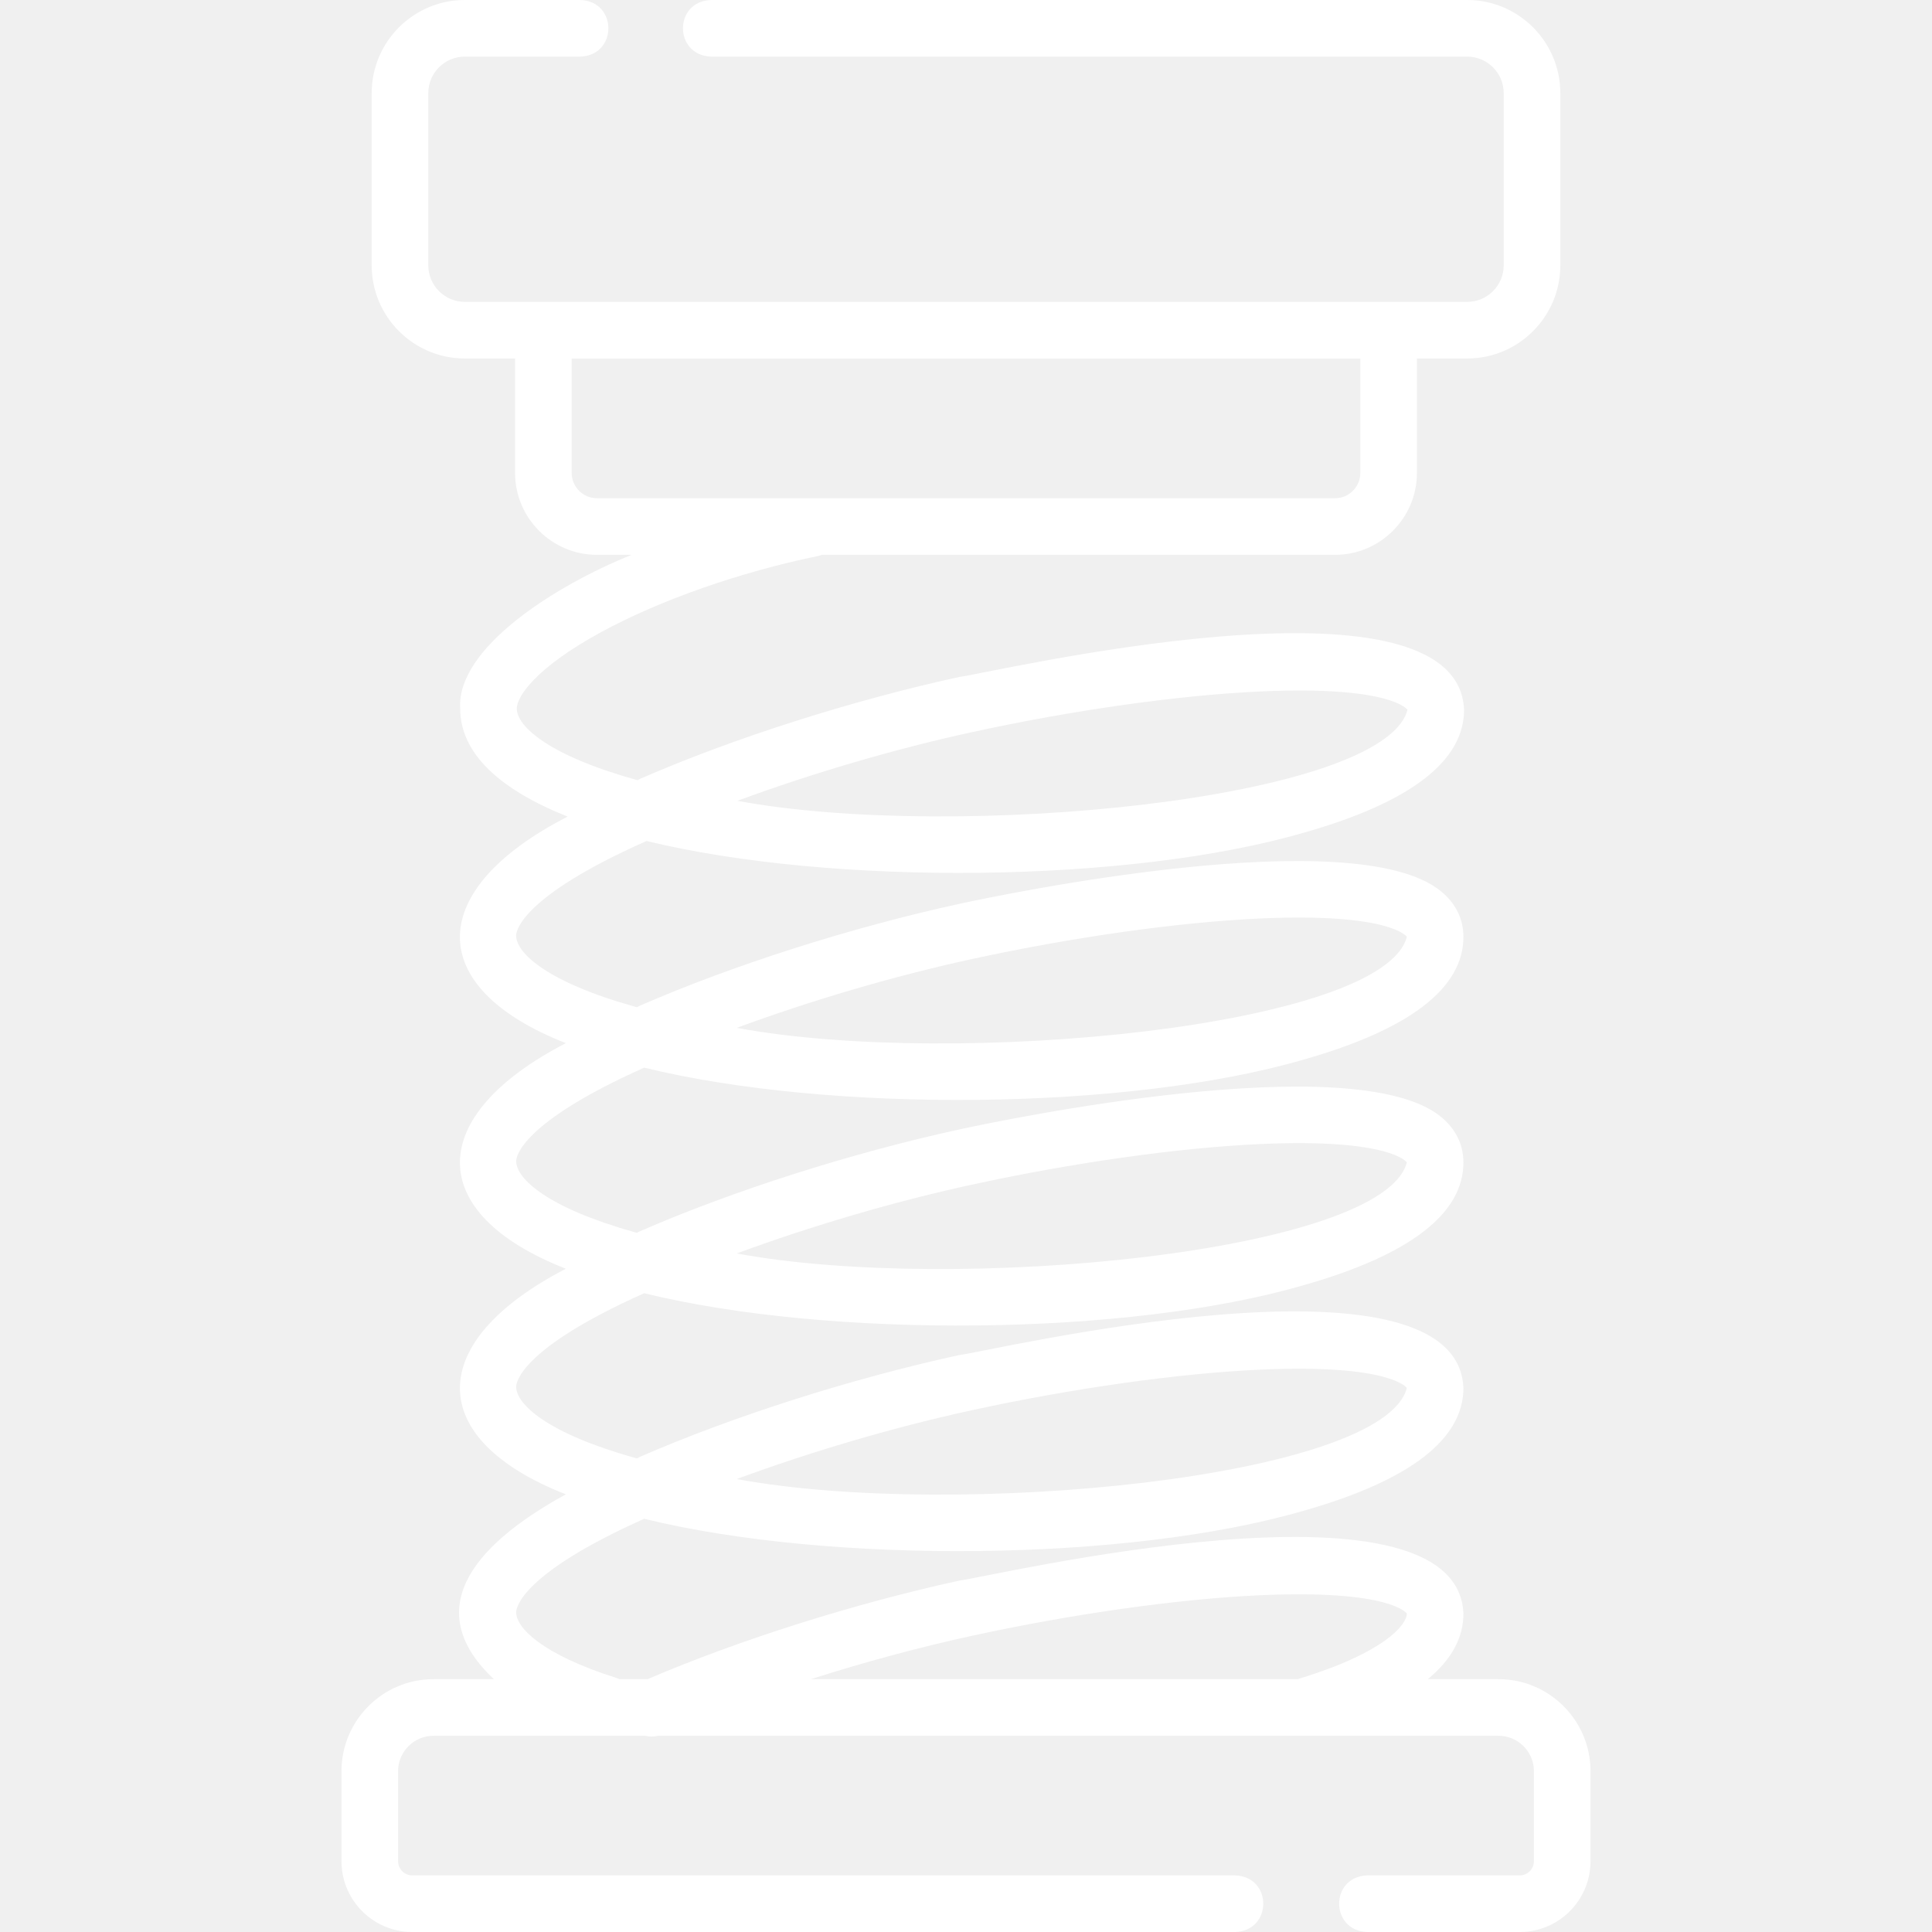
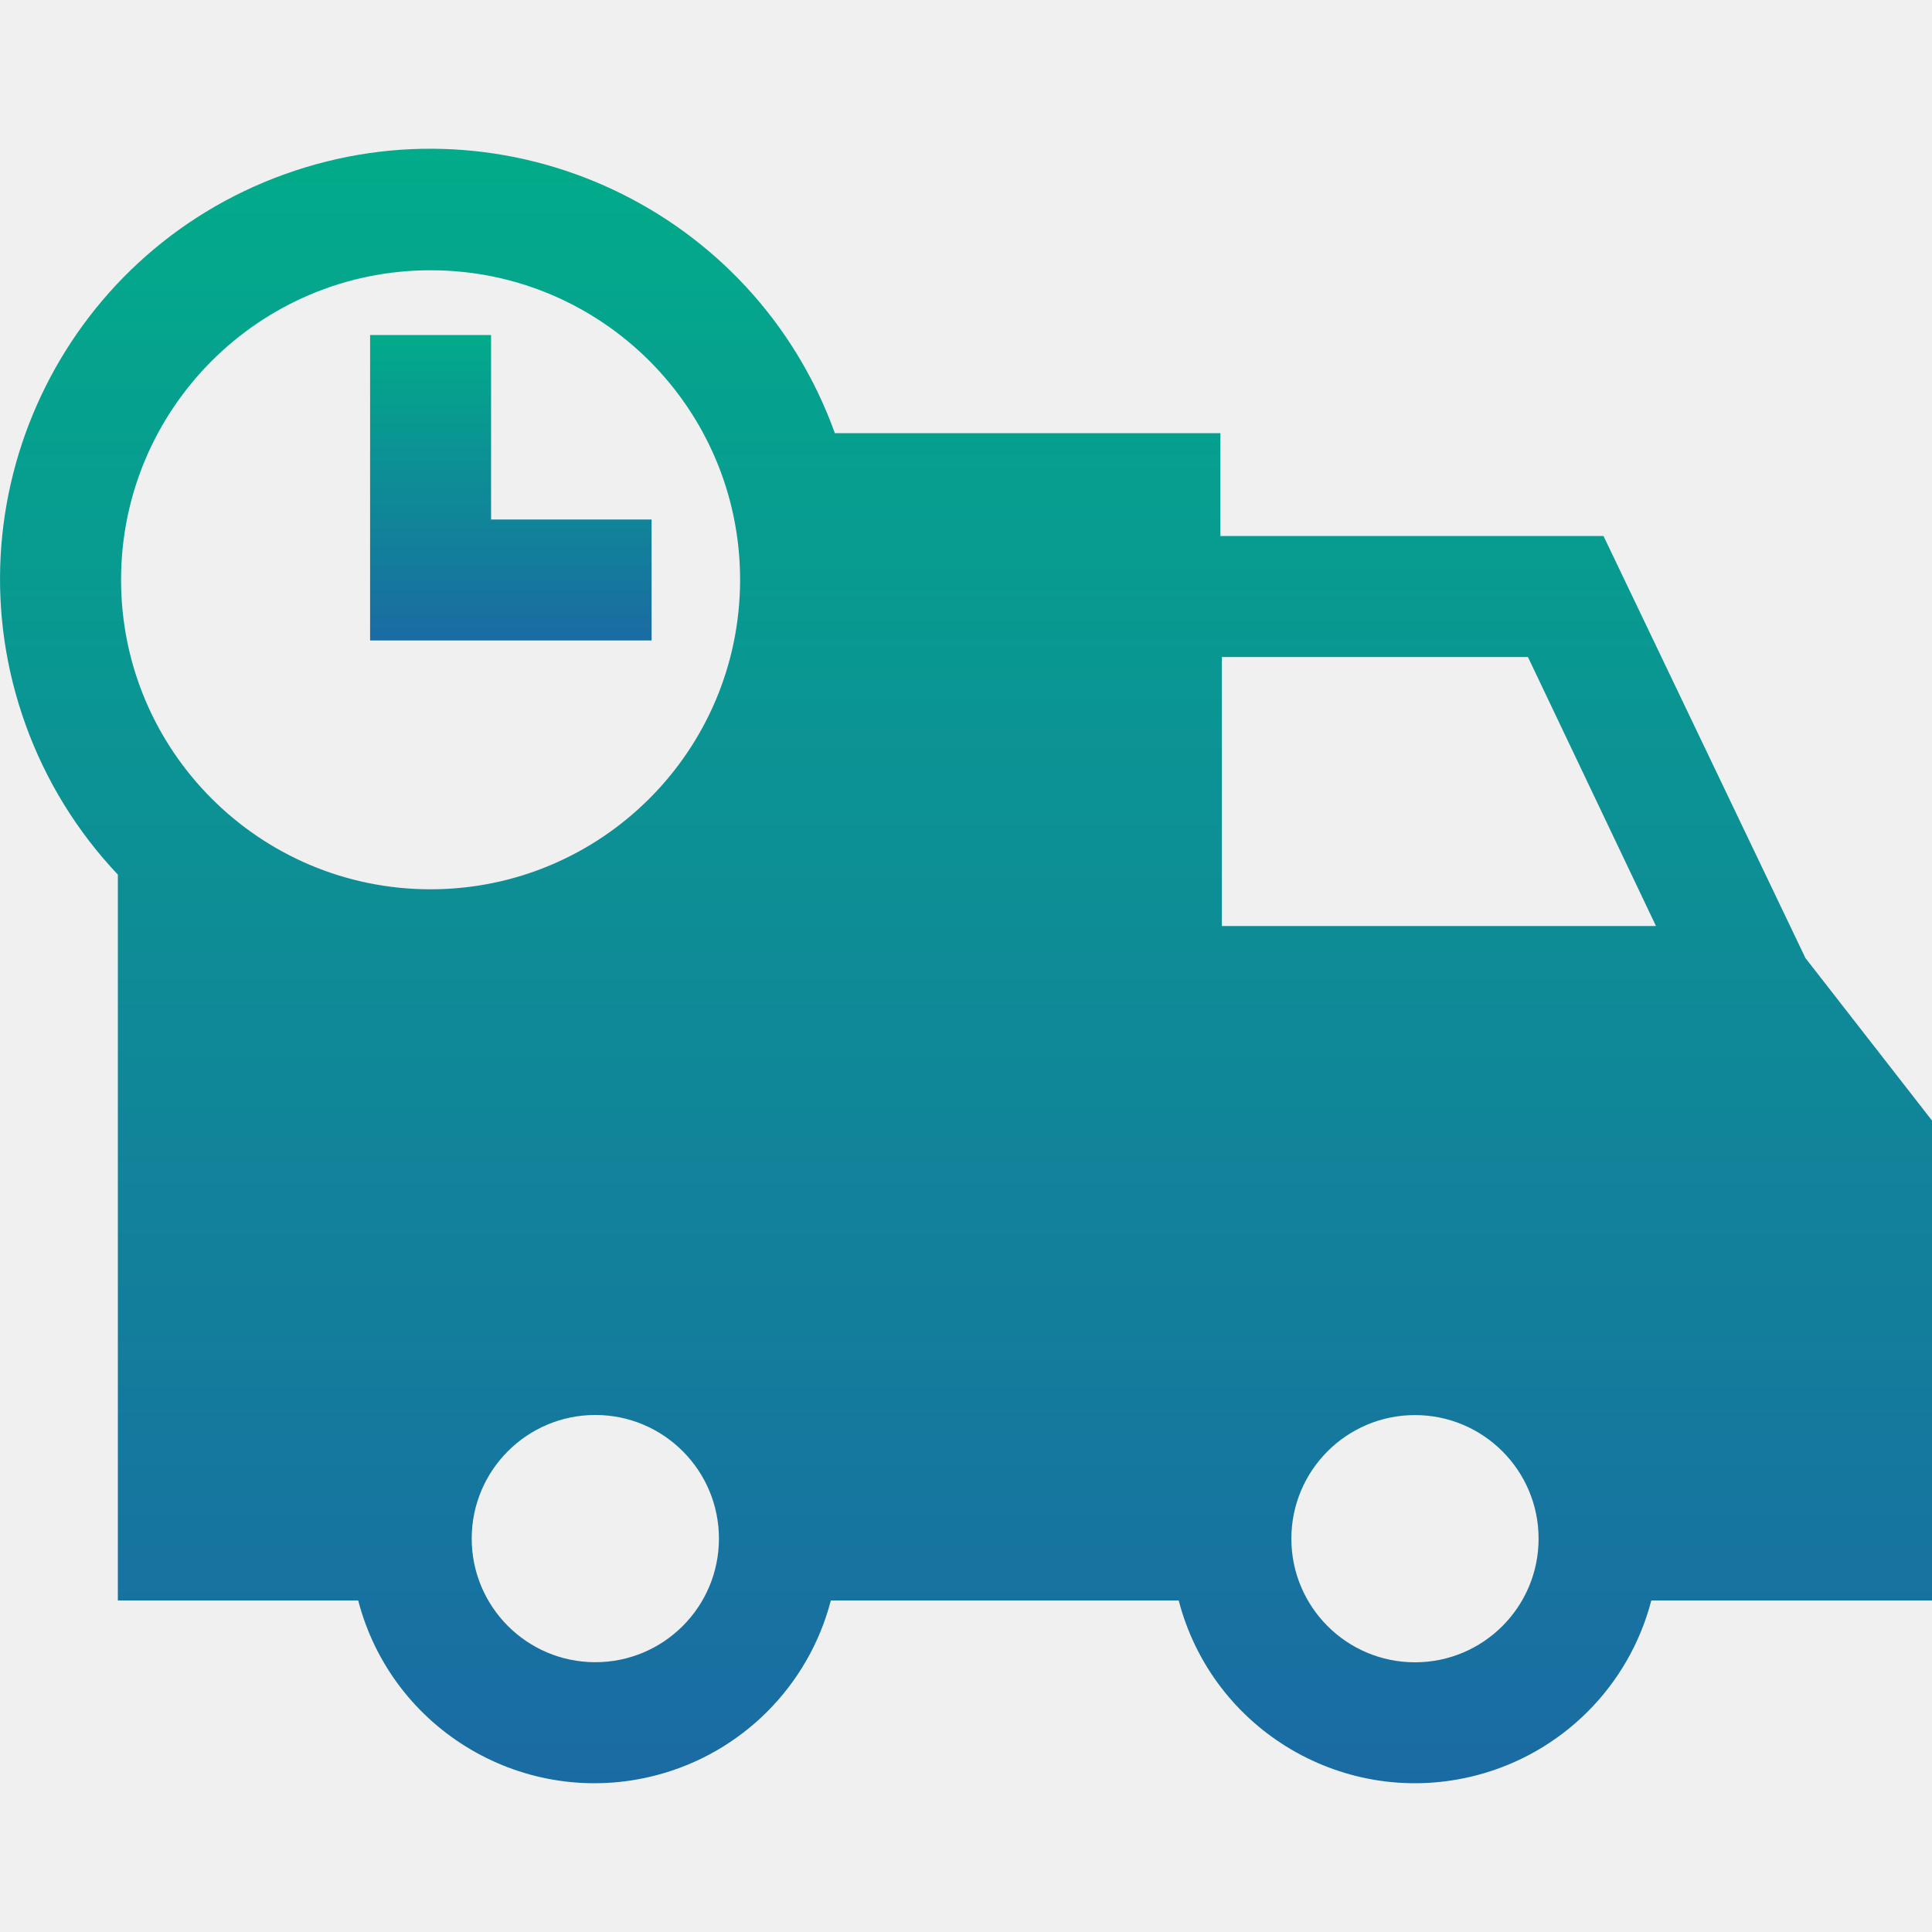
- <svg xmlns="http://www.w3.org/2000/svg" width="60" height="60" viewBox="0 0 60 60" fill="none">
-   <g clip-path="url(#clip0_40_41)">
-     <path d="M46.537 52.148H44.343C45.078 51.54 45.448 50.86 45.448 50.111C45.255 45.492 30.609 49.006 29.793 49.087C26.543 49.795 22.946 50.933 20.11 52.148H19.239C19.205 52.133 19.171 52.118 19.134 52.107C16.843 51.381 16.03 50.557 16.03 50.071C16.03 49.955 16.143 48.895 20.006 47.167C25.761 48.579 35.031 48.511 40.502 46.913C43.784 45.978 45.448 44.697 45.448 43.105C45.256 38.487 30.608 42.001 29.793 42.082C26.456 42.808 22.751 43.989 19.882 45.24C19.847 45.256 19.813 45.273 19.781 45.292C19.753 45.284 19.724 45.276 19.696 45.269C16.99 44.51 16.03 43.608 16.03 43.065C16.03 42.95 16.143 41.889 20.006 40.162C25.761 41.573 35.031 41.505 40.502 39.908C43.784 38.973 45.448 37.692 45.448 36.1C45.448 35.541 45.202 35.048 44.737 34.673C42.031 32.493 31.038 34.805 29.793 35.076C26.456 35.802 22.751 36.983 19.882 38.235C19.846 38.25 19.813 38.267 19.781 38.286C19.753 38.279 19.724 38.271 19.696 38.263C16.99 37.504 16.03 36.602 16.03 36.059C16.03 35.944 16.143 34.884 20.006 33.156C25.761 34.568 35.031 34.499 40.502 32.902C43.784 31.967 45.448 30.686 45.448 29.094C45.448 28.536 45.202 28.043 44.737 27.668C42.031 25.487 31.038 27.8 29.793 28.07C26.456 28.796 22.751 29.977 19.881 31.229C19.846 31.244 19.813 31.262 19.781 31.281C19.752 31.273 19.724 31.265 19.696 31.257C16.99 30.499 16.029 29.596 16.029 29.054C16.029 28.938 16.142 27.869 20.058 26.127C20.064 26.124 20.071 26.12 20.077 26.117C25.829 27.515 35.064 27.444 40.521 25.851C43.803 24.916 45.468 23.635 45.468 22.043C45.275 17.424 30.628 20.938 29.813 21.019C26.476 21.745 22.771 22.926 19.901 24.178C19.866 24.193 19.833 24.21 19.801 24.229C19.772 24.222 19.744 24.214 19.716 24.206C17.009 23.447 16.049 22.545 16.049 22.003C16.049 21.651 16.602 20.755 18.674 19.628C20.501 18.635 22.957 17.773 25.412 17.265C25.452 17.256 25.491 17.244 25.529 17.231H41.459C42.862 17.231 44.004 16.09 44.004 14.686V11.133H45.565C47.16 11.133 48.457 9.836 48.457 8.241V2.892C48.457 1.297 47.16 0 45.565 0H22.083C20.919 0.04 20.92 1.718 22.083 1.758H45.565C46.19 1.758 46.699 2.267 46.699 2.892V8.241C46.699 8.866 46.191 9.375 45.565 9.375H14.435C13.81 9.375 13.301 8.866 13.301 8.241V2.892C13.301 2.267 13.809 1.758 14.435 1.758H18.021C19.185 1.718 19.184 0.04 18.021 0H14.435C12.84 0 11.543 1.297 11.543 2.892V8.241C11.543 9.836 12.84 11.133 14.435 11.133H15.996V14.686C15.996 16.09 17.137 17.231 18.541 17.231H19.615C17.224 18.194 14.175 20.132 14.292 22.003C14.292 23.434 15.58 24.545 17.63 25.36C13.218 27.62 13.136 30.654 17.574 32.396C13.205 34.654 13.169 37.676 17.574 39.402C13.204 41.66 13.169 44.682 17.574 46.408C14.528 48.074 13.123 50.07 15.338 52.148H13.463C11.887 52.148 10.605 53.43 10.605 55.005V57.803C10.605 59.014 11.591 60 12.803 60H38.359C39.523 59.96 39.522 58.282 38.359 58.242H12.803C12.56 58.242 12.363 58.045 12.363 57.803V55.005C12.363 54.399 12.856 53.906 13.463 53.906H20.037C20.168 53.938 20.303 53.939 20.435 53.906H46.537C47.144 53.906 47.637 54.399 47.637 55.005V57.803C47.637 58.045 47.44 58.242 47.197 58.242H42.461C41.297 58.282 41.298 59.96 42.461 60H47.197C48.409 60 49.395 59.014 49.395 57.803V55.005C49.395 53.43 48.113 52.148 46.537 52.148ZM17.754 14.686V11.137H42.246V14.686C42.246 15.12 41.893 15.473 41.459 15.473H18.541C18.107 15.473 17.754 15.12 17.754 14.686ZM30.187 22.737C33.356 22.047 36.628 21.587 39.164 21.473C43.207 21.291 43.708 22.037 43.71 22.043C42.993 24.843 29.684 26.13 22.899 24.87C25.206 24.019 27.793 23.258 30.187 22.737ZM30.167 29.788C33.336 29.098 36.608 28.638 39.145 28.524C43.187 28.343 43.689 29.088 43.69 29.094C42.973 31.894 29.665 33.181 22.88 31.921C25.186 31.07 27.773 30.309 30.167 29.788ZM30.167 36.794C33.336 36.104 36.608 35.643 39.145 35.529C43.187 35.348 43.689 36.094 43.69 36.1C42.973 38.9 29.665 40.187 22.88 38.927C25.186 38.076 27.773 37.315 30.167 36.794ZM30.167 43.799C33.336 43.11 36.608 42.649 39.145 42.535C43.187 42.354 43.689 43.099 43.69 43.105C42.973 45.906 29.665 47.192 22.88 45.933C25.186 45.082 27.773 44.32 30.167 43.799ZM30.167 50.805C33.336 50.115 36.608 49.655 39.145 49.541C43.187 49.36 43.689 50.105 43.69 50.111C43.69 50.458 42.993 51.325 40.355 52.13C40.338 52.135 40.321 52.142 40.303 52.148H25.182C26.834 51.622 28.545 51.158 30.167 50.805Z" fill="white" />
+ <svg xmlns="http://www.w3.org/2000/svg" width="100" height="100" fill="none">
+   <g clip-path="url(#clip0_120_157)">
+     <path d="M93.425 49.558h.01L82.998 27.745h-19.83v-5.323H43.213c-4.167-11.567-16.922-17.567-28.49-13.4C3.157 13.188-2.842 25.943 1.324 37.51A22.261 22.261 0 006.1 45.27v37.57h12.44c1.758 6.756 8.659 10.808 15.415 9.05a12.639 12.639 0 009.05-9.05h18.004c1.757 6.756 8.658 10.808 15.413 9.05a12.639 12.639 0 009.05-9.05H100V58l-6.575-8.443zM30.772 86.035h.037-.037zm6.44-6.387a6.398 6.398 0 11-12.796-.021 6.398 6.398 0 0112.796.02zm1.095-49.628c-.011 8.841-7.179 16.005-16.02 16.01-8.848 0-16.021-7.172-16.021-16.02 0-8.848 7.173-16.021 16.02-16.021 8.849 0 16.021 7.173 16.021 16.02v.011zm41.33 49.628a6.398 6.398 0 110-.011v.01zM63.242 47.93V34.007h15.844l6.627 13.923h-22.47z" fill="url(#paint0_linear_120_157)" />
+     <path d="M25.418 17.34h-6.262v15.81h14.57v-6.26h-8.308v-9.55z" fill="url(#paint1_linear_120_157)" />
  </g>
  <defs>
-     <clipPath id="clip0_40_41">
-       <rect width="60" height="60" fill="white" />
+     <linearGradient id="paint0_linear_120_157" x1="50" y1="7.698" x2="50" y2="92.302" gradientUnits="userSpaceOnUse">
+       <stop stop-color="#02AB8A" />
+       <stop offset="1" stop-color="#1A6BA3" />
+     </linearGradient>
+     <linearGradient id="paint1_linear_120_157" x1="26.441" y1="17.339" x2="26.441" y2="33.151" gradientUnits="userSpaceOnUse">
+       <stop stop-color="#02AB8A" />
+       <stop offset="1" stop-color="#1A6BA3" />
+     </linearGradient>
+     <clipPath id="clip0_120_157">
+       <path fill="#fff" d="M0 0h100v100H0z" />
    </clipPath>
  </defs>
</svg>
